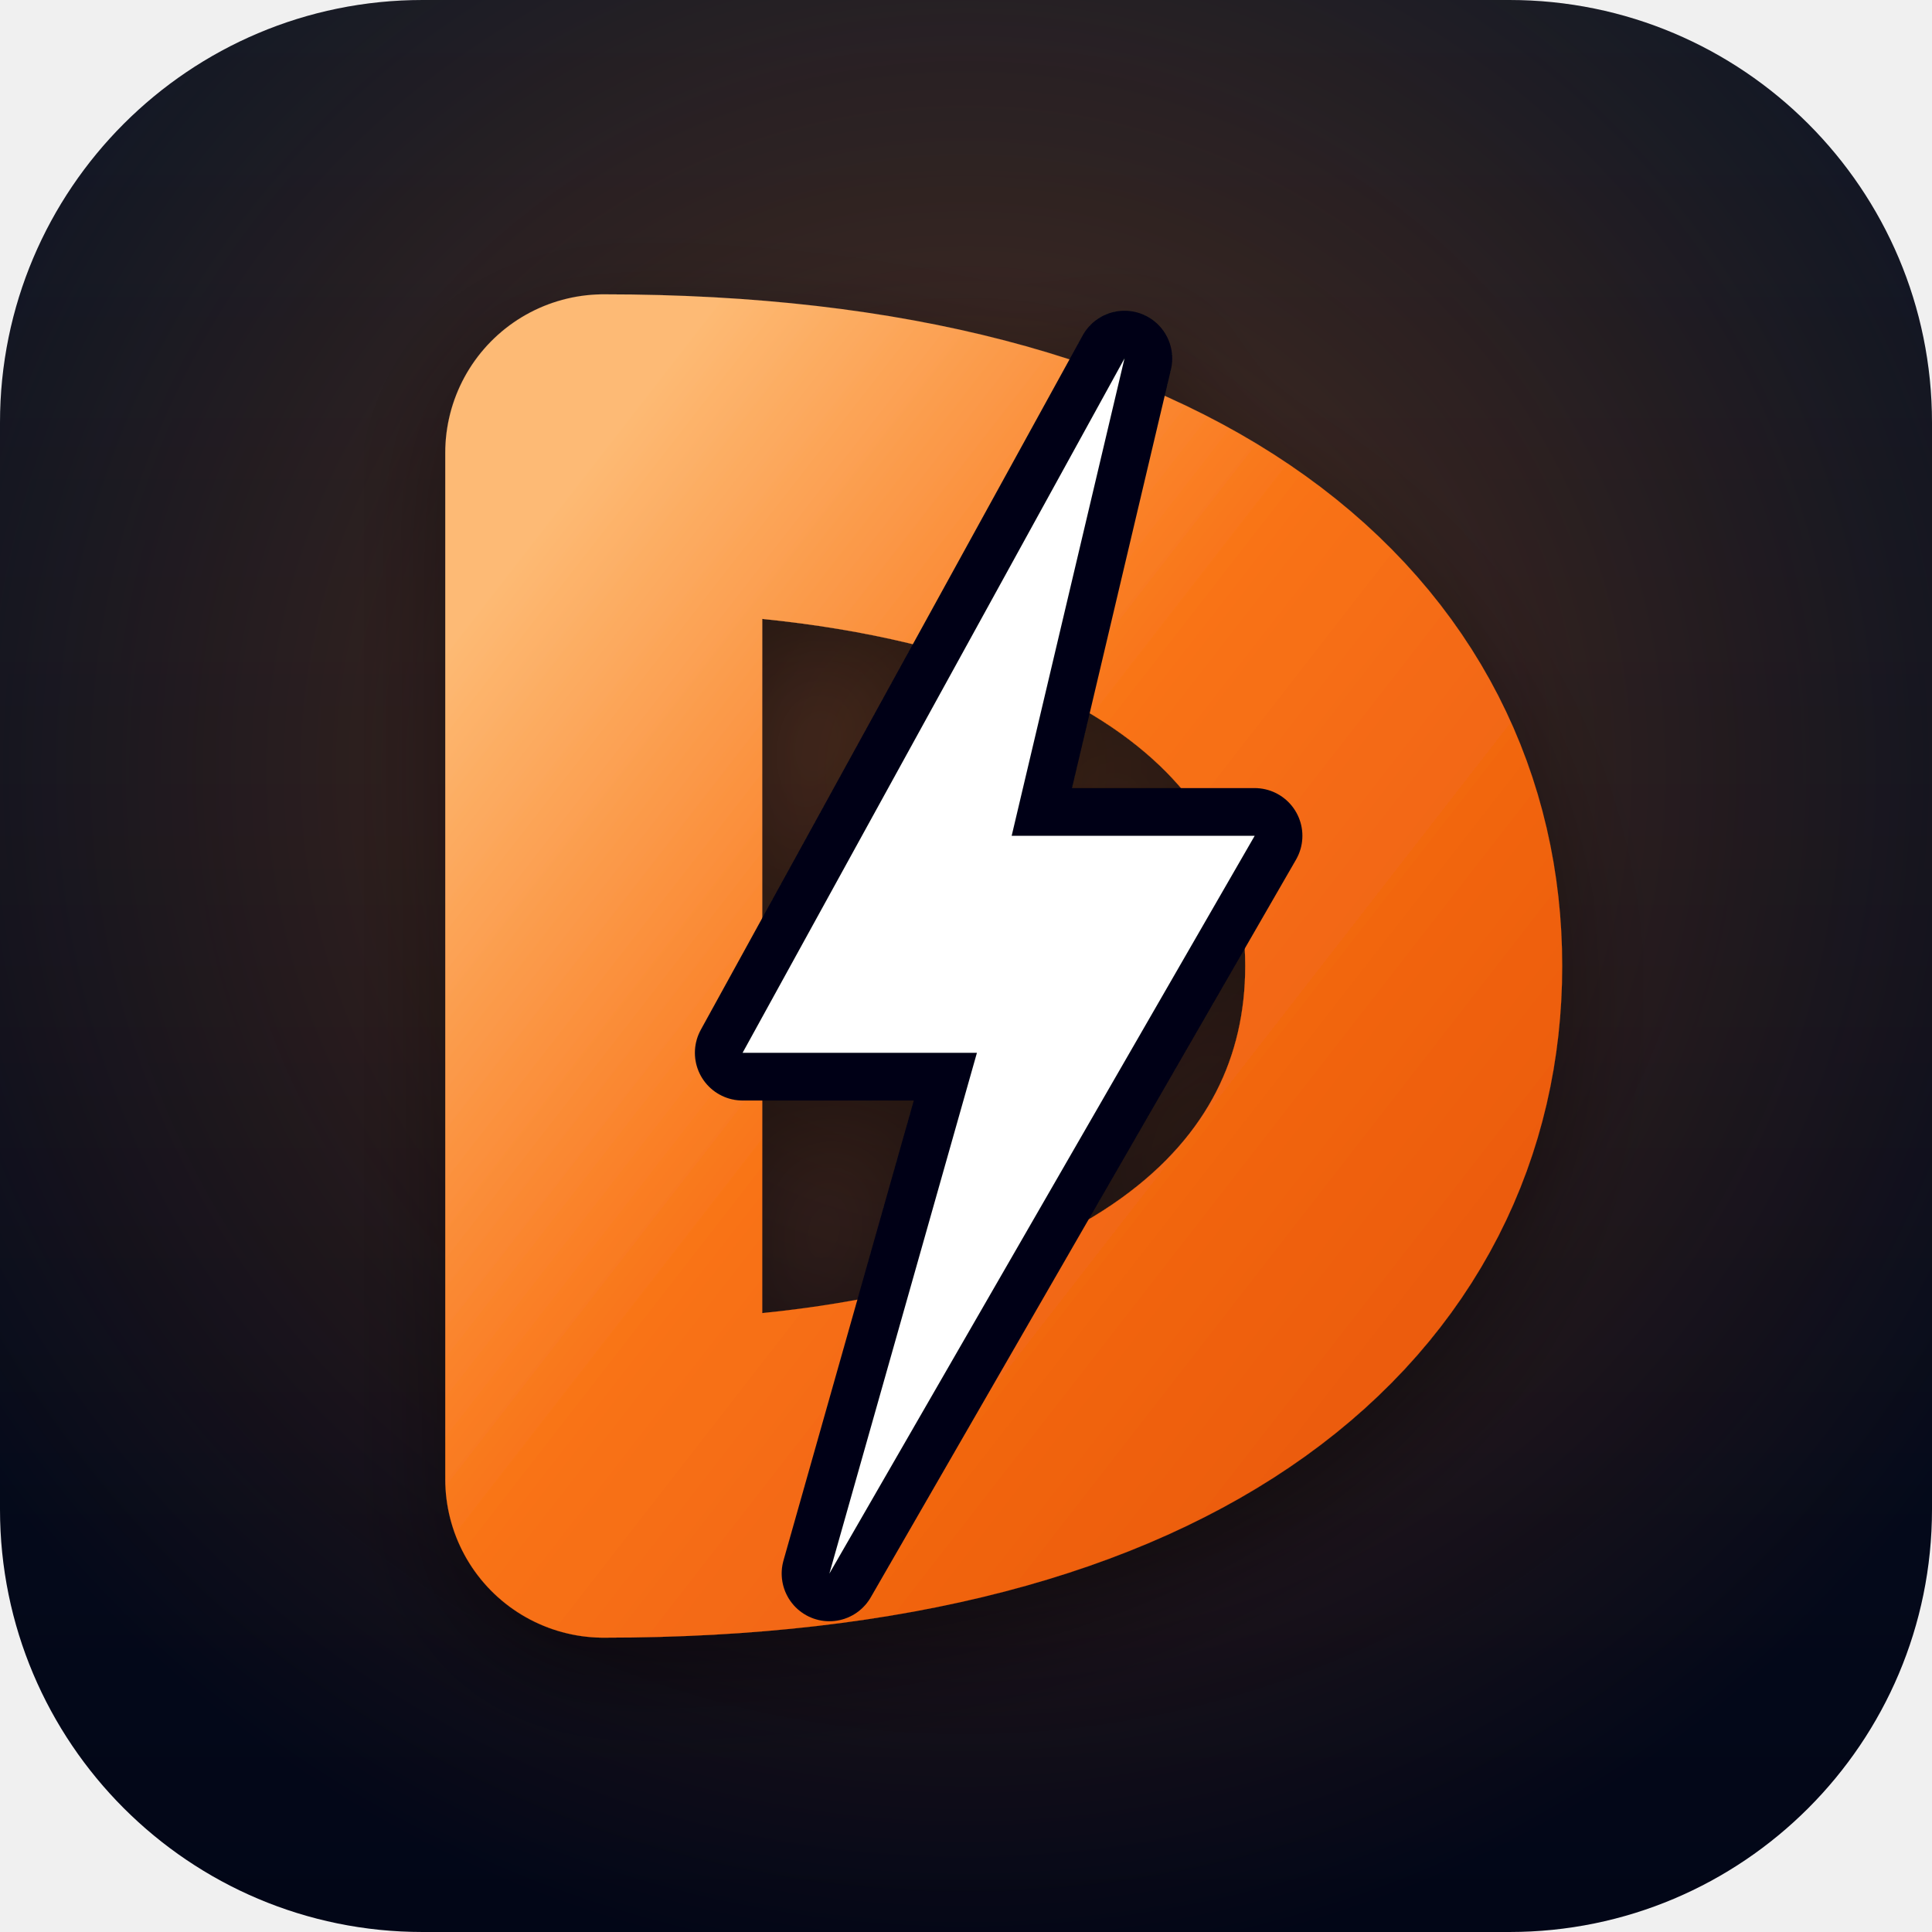
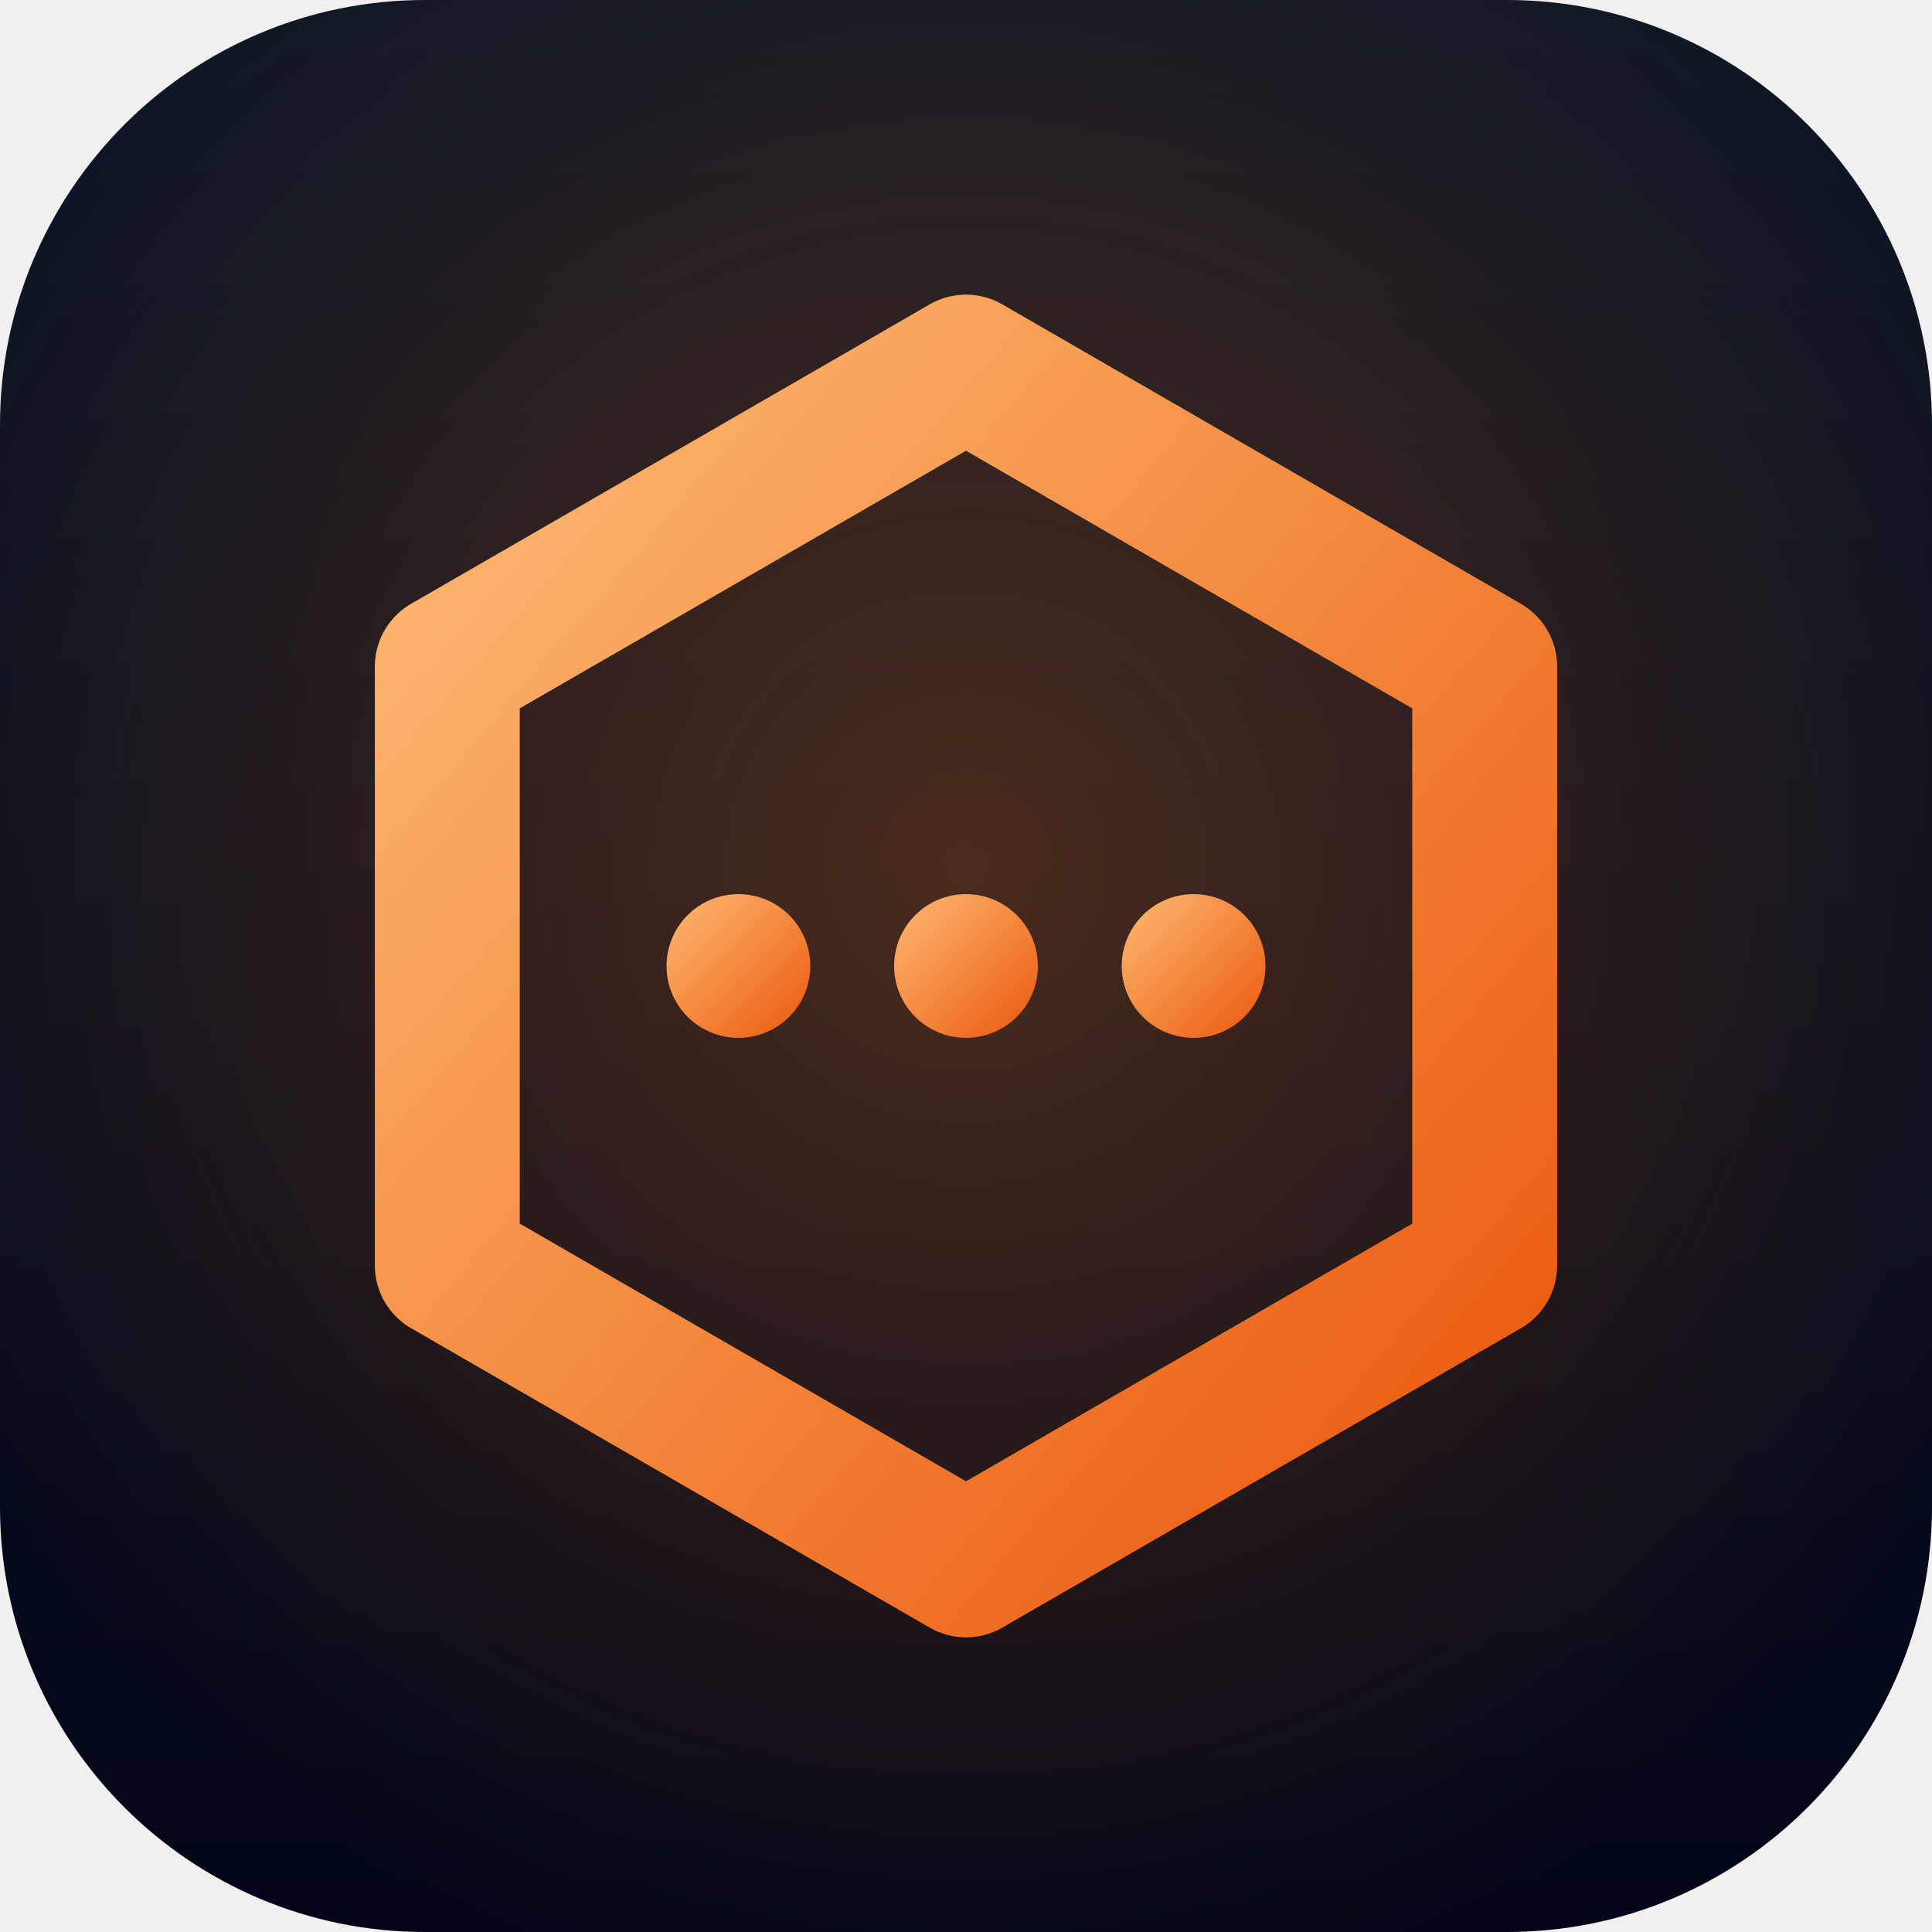
<svg xmlns="http://www.w3.org/2000/svg" width="512" height="512" viewBox="0 0 512 512">
  <defs>
-     <linearGradient id="bgg" x1="0" y1="0" x2="0" y2="1">
+     <linearGradient id="bg" x1="0" y1="0" x2="0" y2="1">
      <stop offset="0" stop-color="#0c1626" />
      <stop offset="1" stop-color="#020617" />
    </linearGradient>
-     <radialGradient id="glow" cx="0.5" cy="0.4" r="0.62">
-       <stop offset="0" stop-color="#f97316" stop-opacity="0.30" />
+     <radialGradient id="glow" cx="0.5" cy="0.45" r="0.6">
+       <stop offset="0" stop-color="#f97316" stop-opacity="0.28" />
      <stop offset="1" stop-color="#f97316" stop-opacity="0" />
    </radialGradient>
-     <linearGradient id="dg" x1="0" y1="0" x2="1" y2="1">
+     <linearGradient id="hx" x1="0" y1="0" x2="1" y2="1">
      <stop offset="0" stop-color="#fdba74" />
-       <stop offset="0.45" stop-color="#f97316" />
      <stop offset="1" stop-color="#ea580c" />
    </linearGradient>
-     <filter id="sh" x="-30%" y="-30%" width="160%" height="160%">
-       <feDropShadow dx="0" dy="10" stdDeviation="14" flood-color="#000000" flood-opacity="0.40" />
-     </filter>
  </defs>
-   <rect x="0" y="0" width="512" height="512" rx="112" fill="url(#bgg)" />
-   <rect x="0" y="0" width="512" height="512" rx="112" fill="url(#glow)" />
-   <g filter="url(#sh)">
-     <path d="M160 120 L160 392 M160 120 C 308 120 372 182 372 256 C 372 330 308 392 160 392" fill="none" stroke="url(#dg)" stroke-width="84" stroke-linecap="round" stroke-linejoin="round" />
-     <g transform="translate(252 256) scale(1.15)" paint-order="stroke" stroke="#020617" stroke-width="22" stroke-linejoin="round">
-       <path d="M 40 -140 L -48 20 L 6 20 L -28 140 L 70 -30 L 14 -30 Z" fill="#ffffff" />
-     </g>
-   </g>
+   <rect width="512" height="512" rx="112.64" fill="url(#bg)" />
+   <rect width="512" height="512" rx="112.64" fill="url(#glow)" />
+   <polygon points="256.00,97.28 393.46,176.64 393.46,335.36 256.00,414.72 118.54,335.36 118.54,176.64" fill="none" stroke="url(#hx)" stroke-width="38.4" stroke-linejoin="round" />
+   <circle cx="195.686" cy="256" r="19.046" fill="url(#hx)" />
+   <circle cx="256" cy="256" r="19.046" fill="url(#hx)" />
+   <circle cx="316.314" cy="256" r="19.046" fill="url(#hx)" />
</svg>
